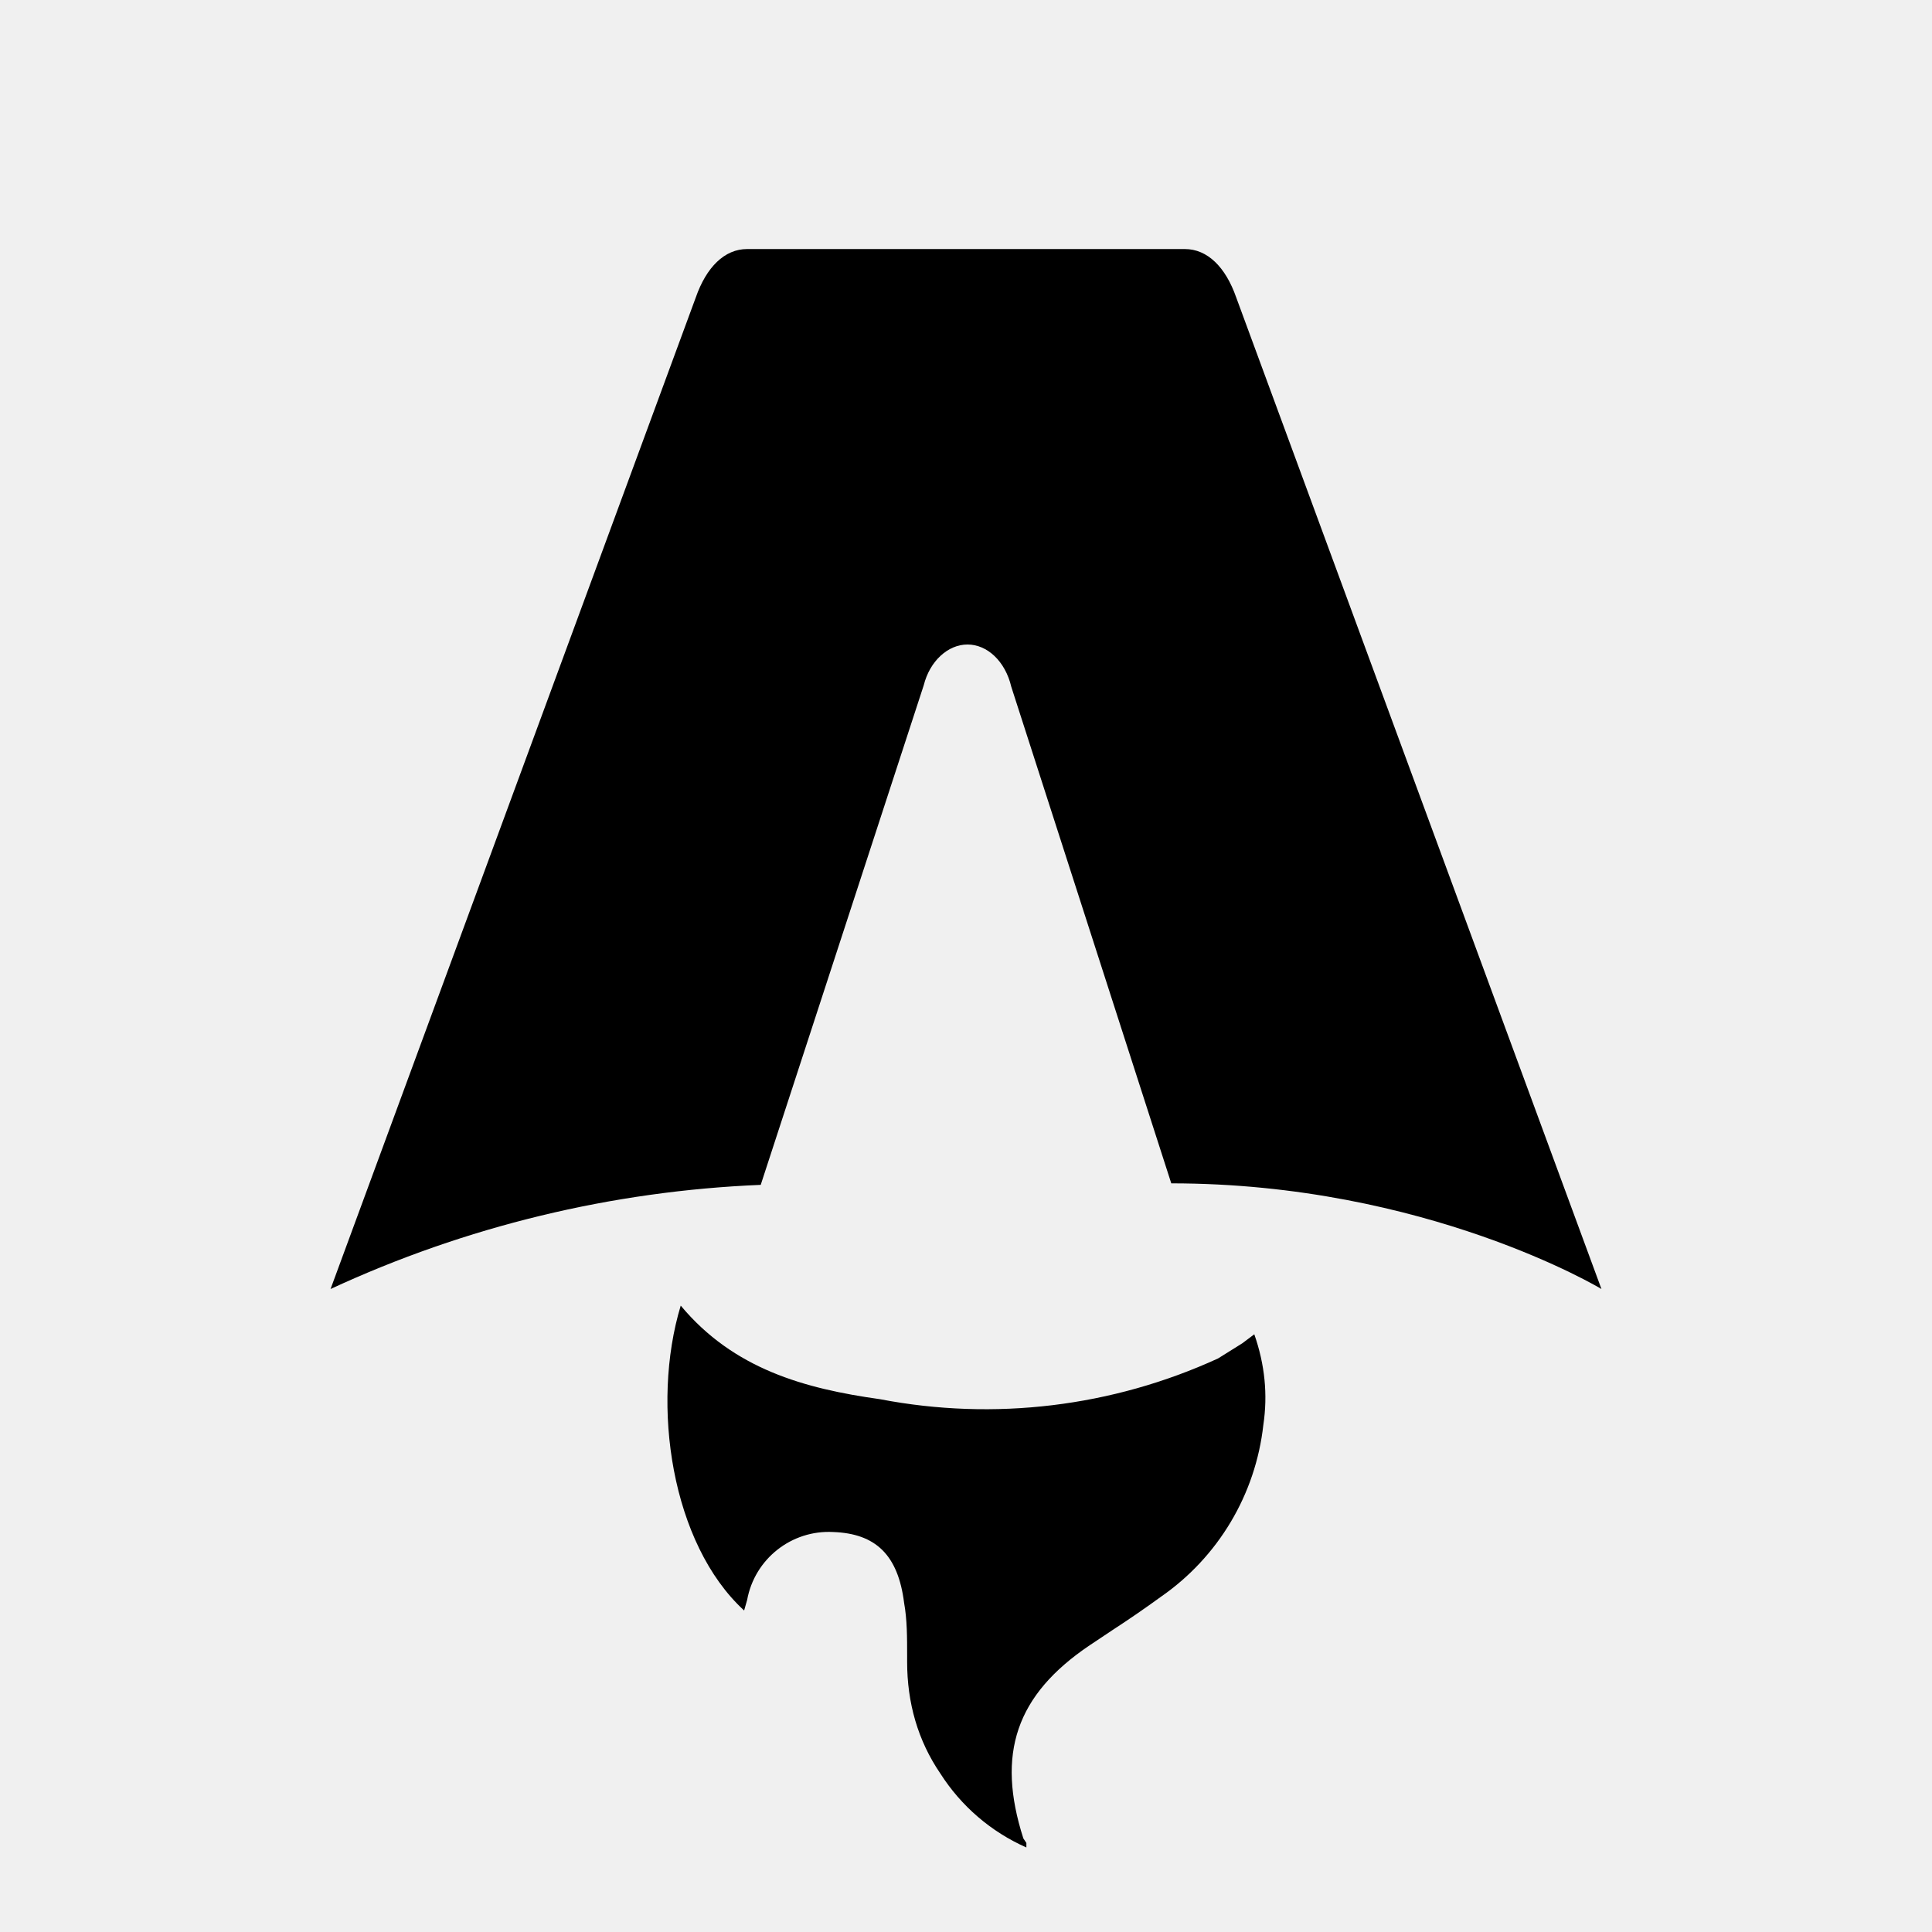
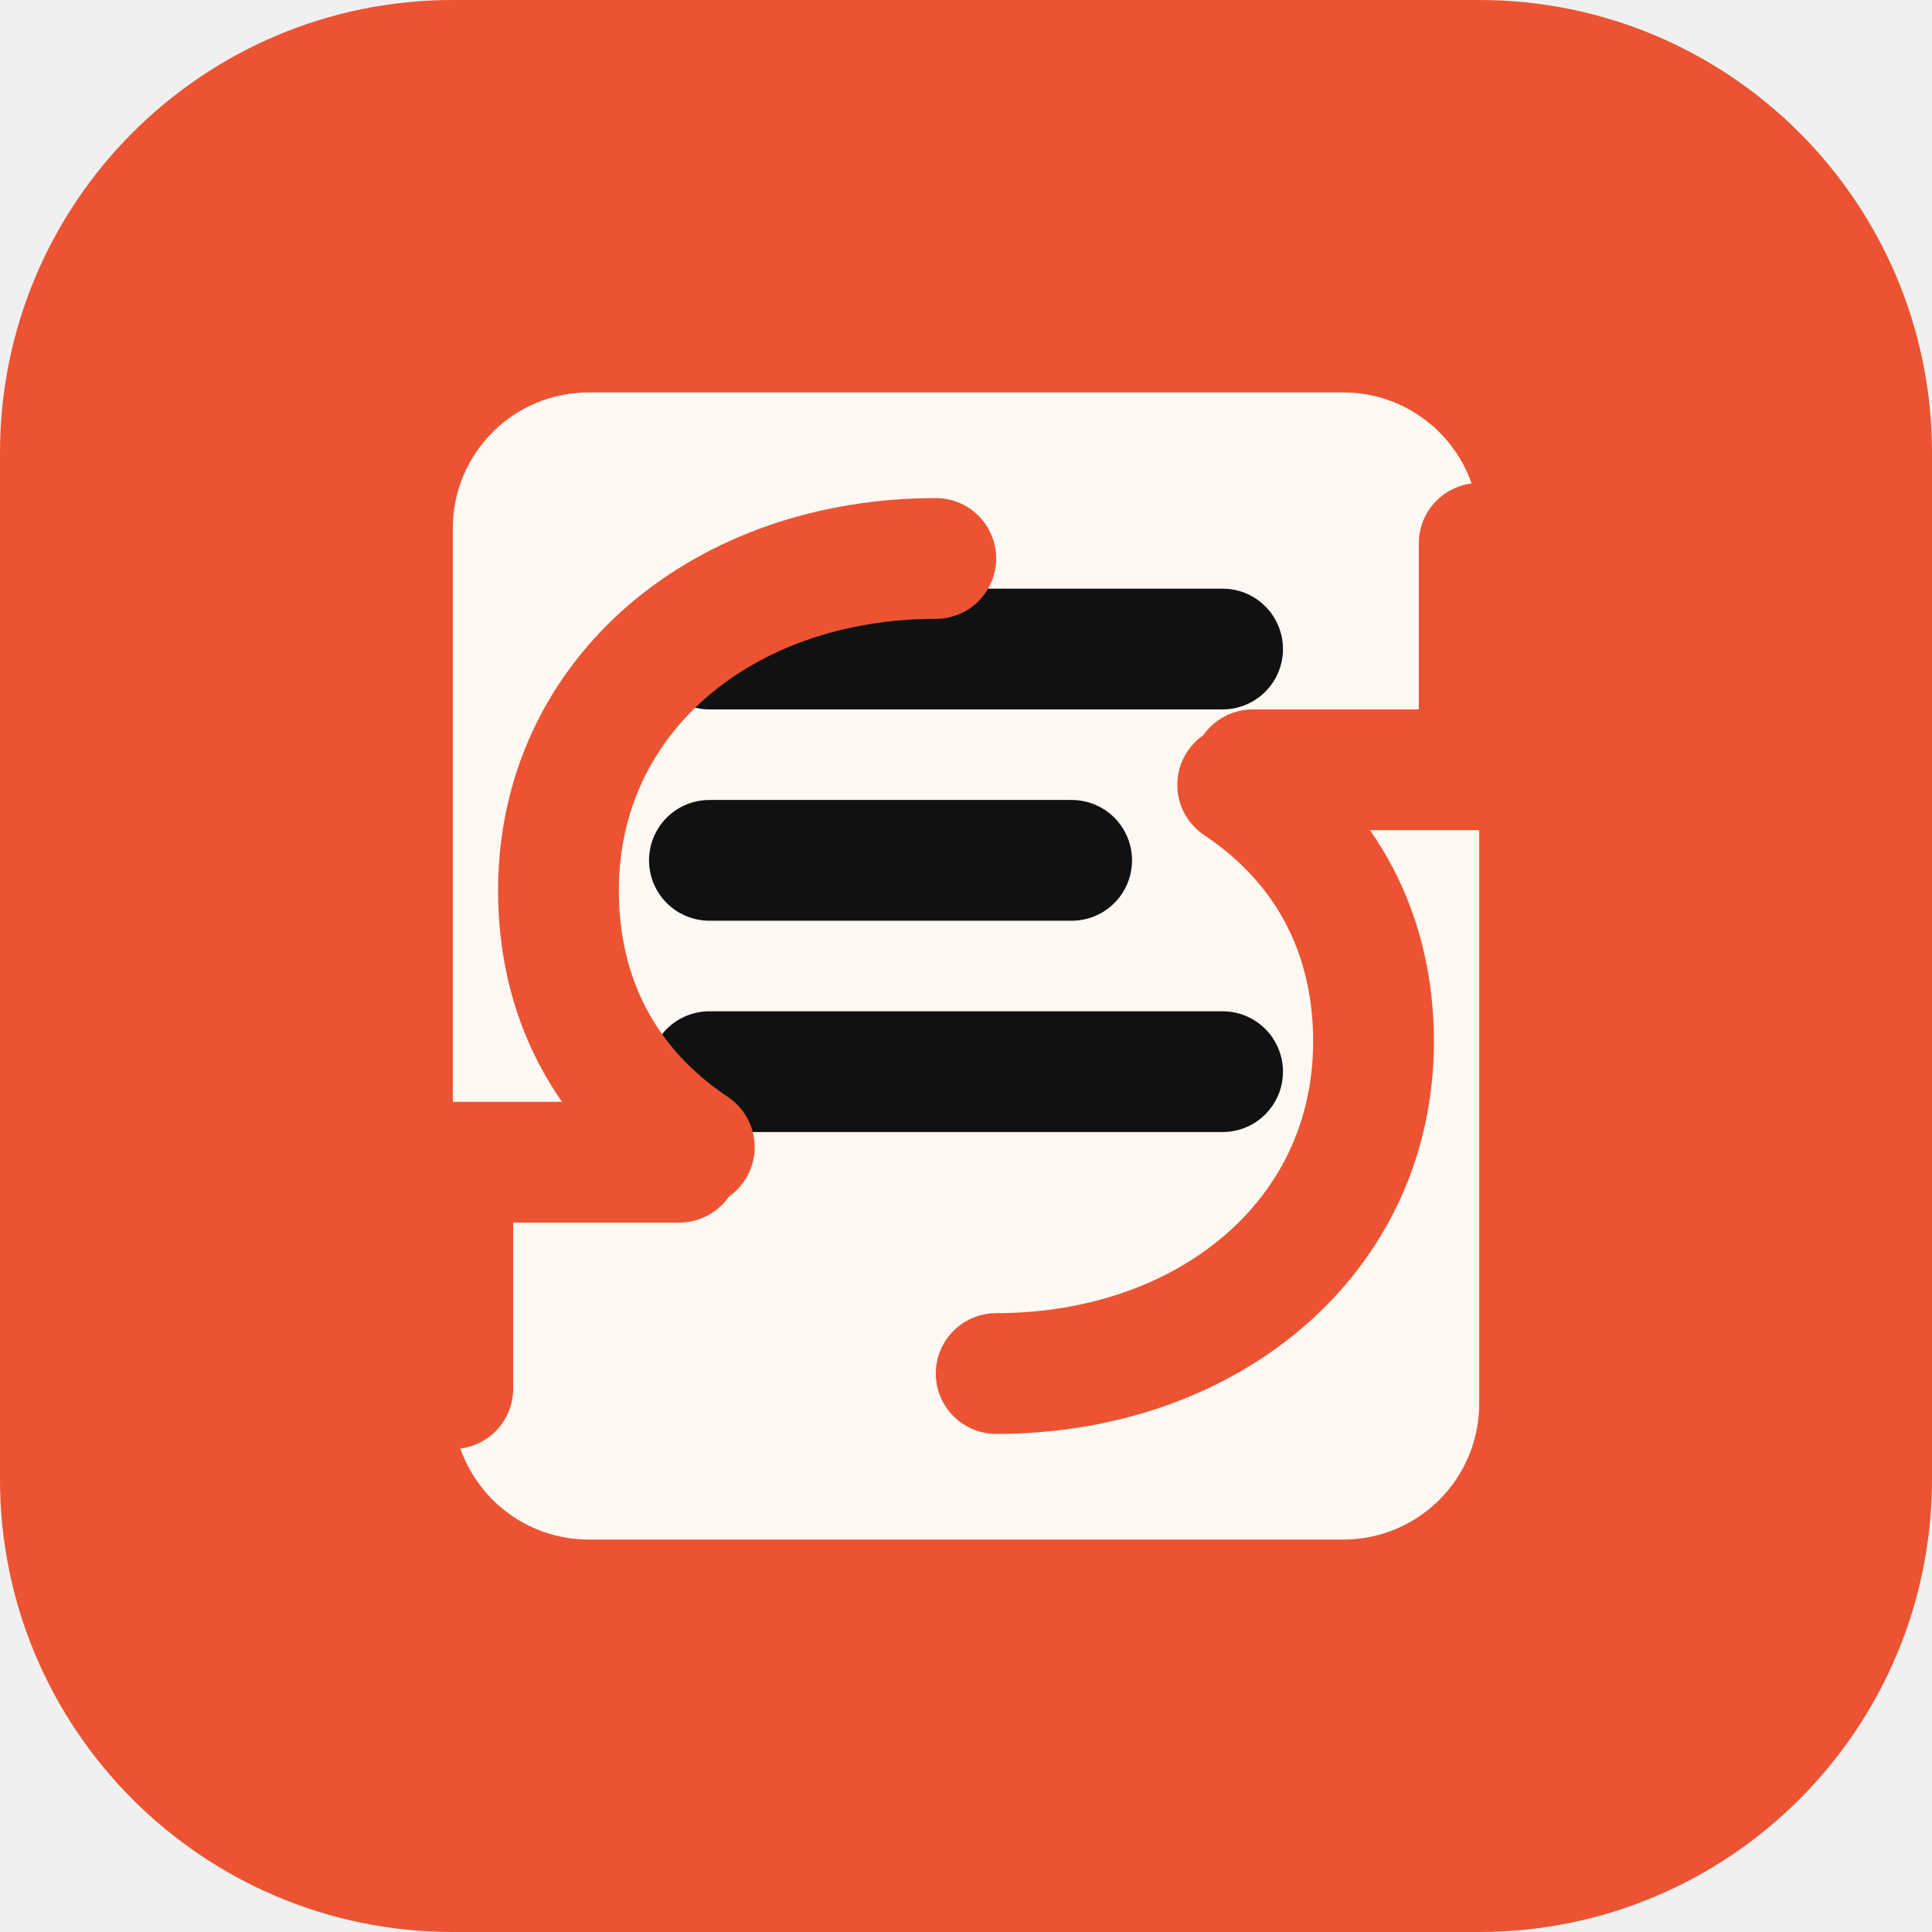
- <svg xmlns="http://www.w3.org/2000/svg" fill="none" viewBox="0 0 128 128">
-   <path d="M50.4 78.5a75.1 75.1 0 0 0-28.5 6.9l24.2-65.7c.7-2 1.9-3.2 3.4-3.2h29c1.5 0 2.7 1.2 3.4 3.2l24.2 65.7s-11.6-7-28.5-7L67 45.5c-.4-1.7-1.6-2.8-2.9-2.8-1.3 0-2.5 1.1-2.9 2.7L50.4 78.5Zm-1.1 28.2Zm-4.2-20.2c-2 6.6-.6 15.8 4.2 20.2a17.5 17.5 0 0 1 .2-.7 5.5 5.5 0 0 1 5.7-4.5c2.8.1 4.3 1.5 4.7 4.7.2 1.1.2 2.3.2 3.5v.4c0 2.7.7 5.2 2.2 7.4a13 13 0 0 0 5.7 4.9v-.3l-.2-.3c-1.8-5.6-.5-9.5 4.4-12.8l1.5-1a73 73 0 0 0 3.2-2.2 16 16 0 0 0 6.8-11.4c.3-2 .1-4-.6-6l-.8.6-1.6 1a37 37 0 0 1-22.4 2.7c-5-.7-9.7-2-13.2-6.2Z" />
-   <style>
-         path { fill: #000; }
-         @media (prefers-color-scheme: dark) {
-             path { fill: #FFF; }
-         }
-     </style>
+ <svg xmlns="http://www.w3.org/2000/svg" viewBox="0 0 128 128" fill="none">
+   <rect width="128" height="128" rx="30" fill="#EB5332" />
+   <path d="M39 26h50a9 9 0 0 1 9 9v58a9 9 0 0 1-9 9H39a9 9 0 0 1-9-9V35a9 9 0 0 1 9-9Z" fill="#FFF8F3" />
+   <path d="M47 43h34M47 57h24M47 71h34" stroke="#111111" stroke-width="8" stroke-linecap="round" />
+   <path d="M66 91c14 0 25-9 25-22 0-7-3-13-9-17M62 37c-14 0-25 9-25 22 0 7 3 13 9 17" stroke="#EB5332" stroke-width="8" stroke-linecap="round" />
+   <path d="M83 51h15V36M45 77H30v15" stroke="#EB5332" stroke-width="8" stroke-linecap="round" stroke-linejoin="round" />
</svg>
